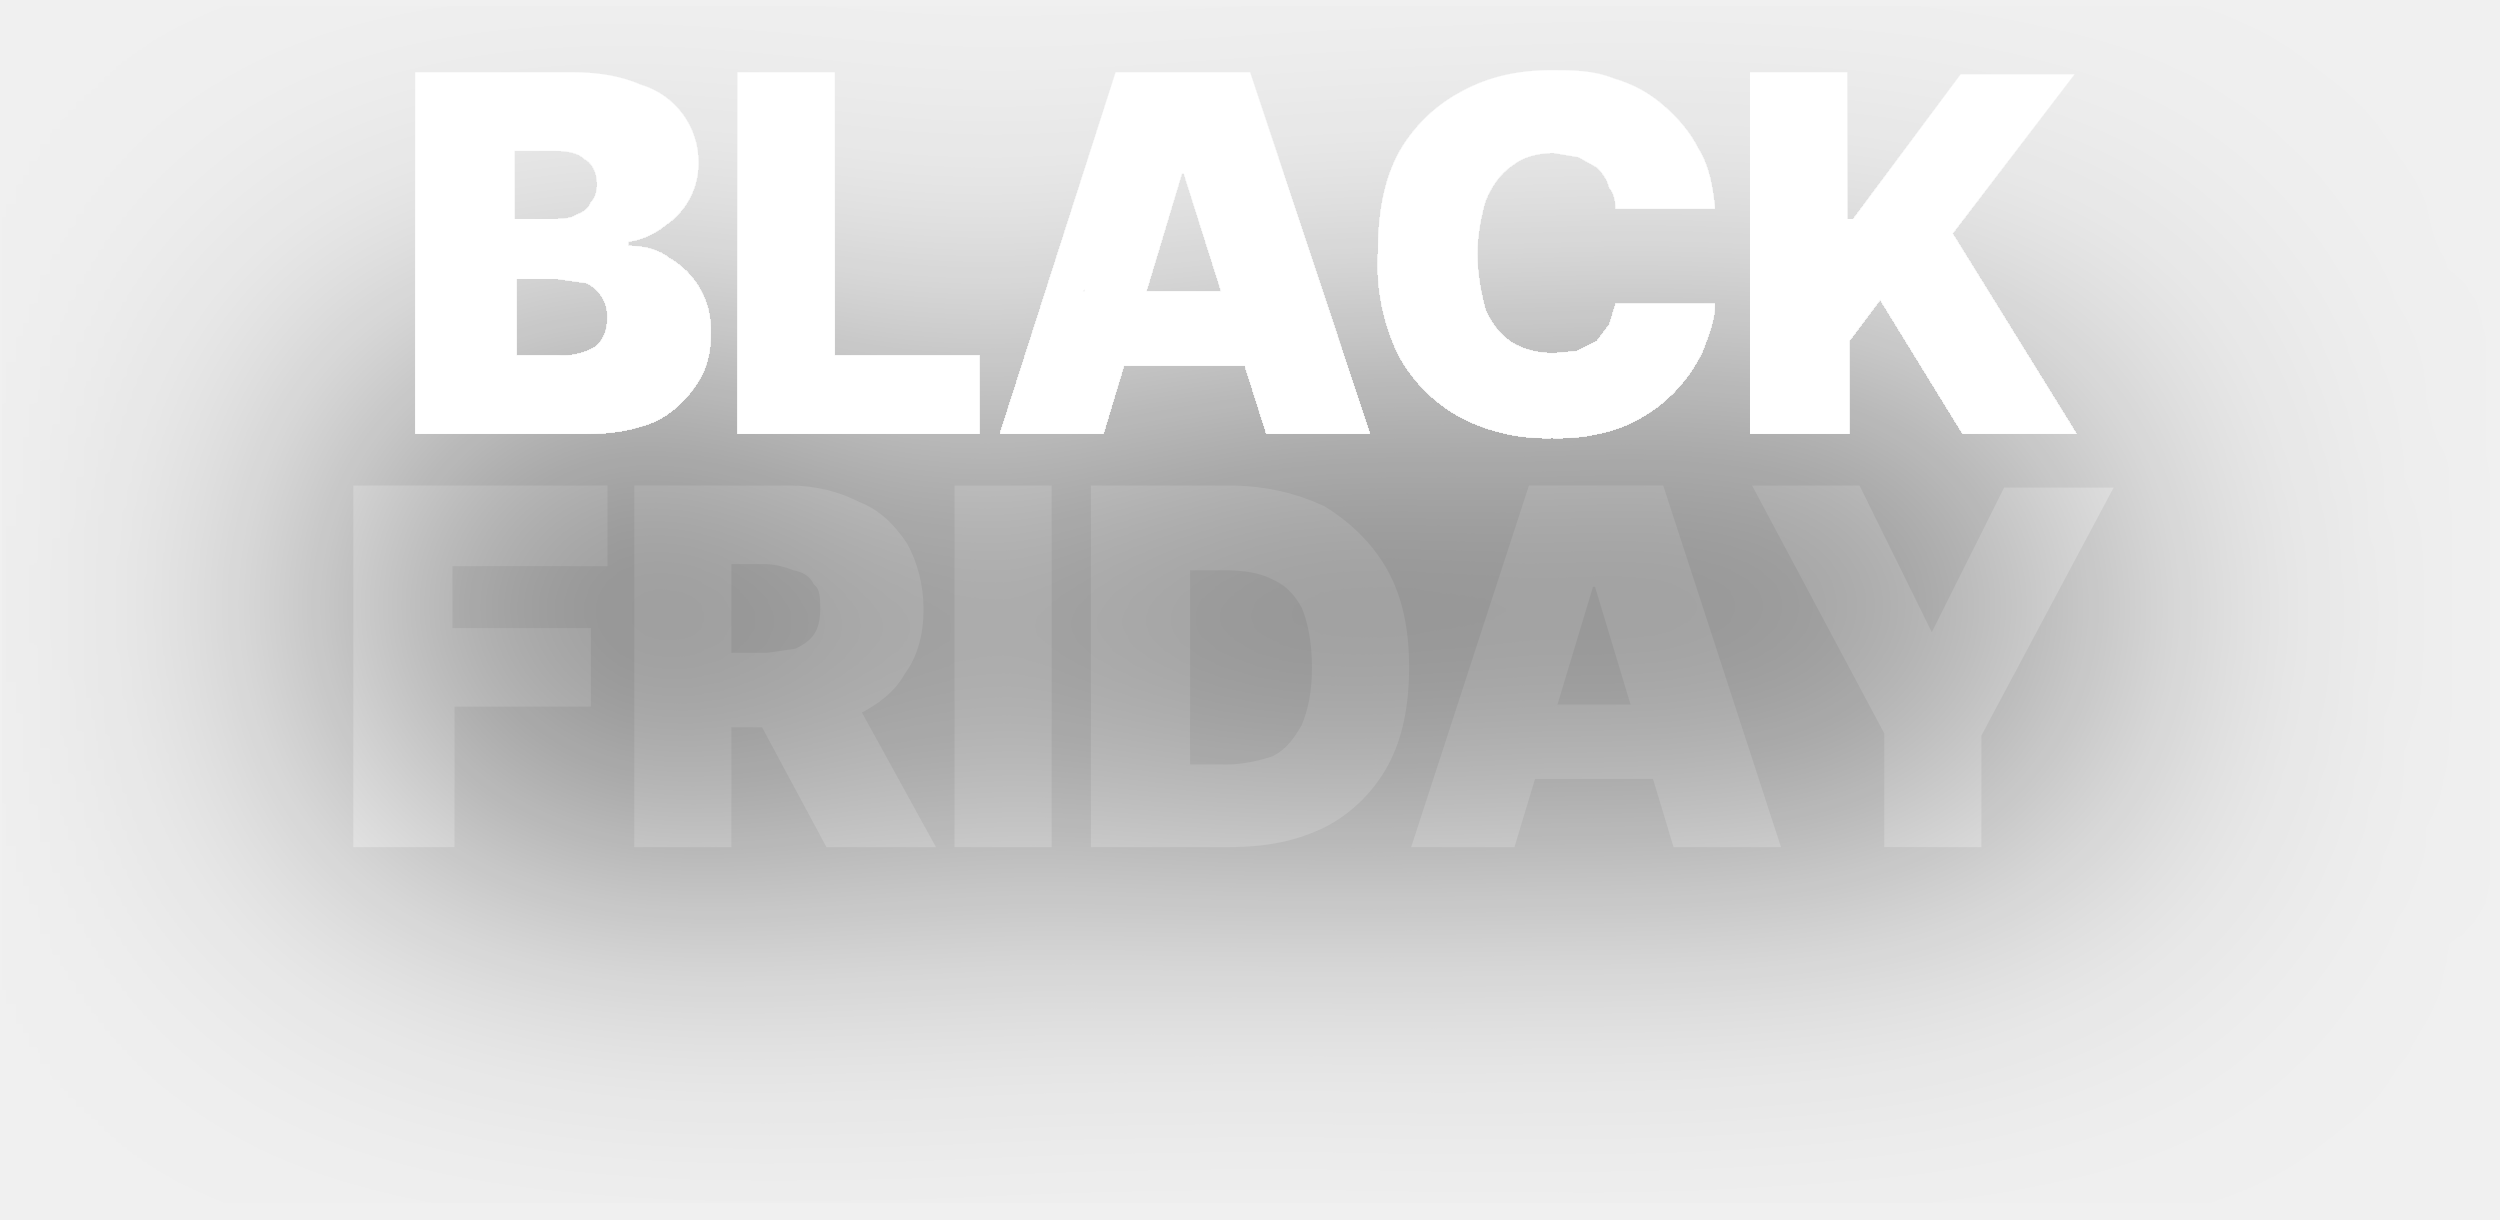
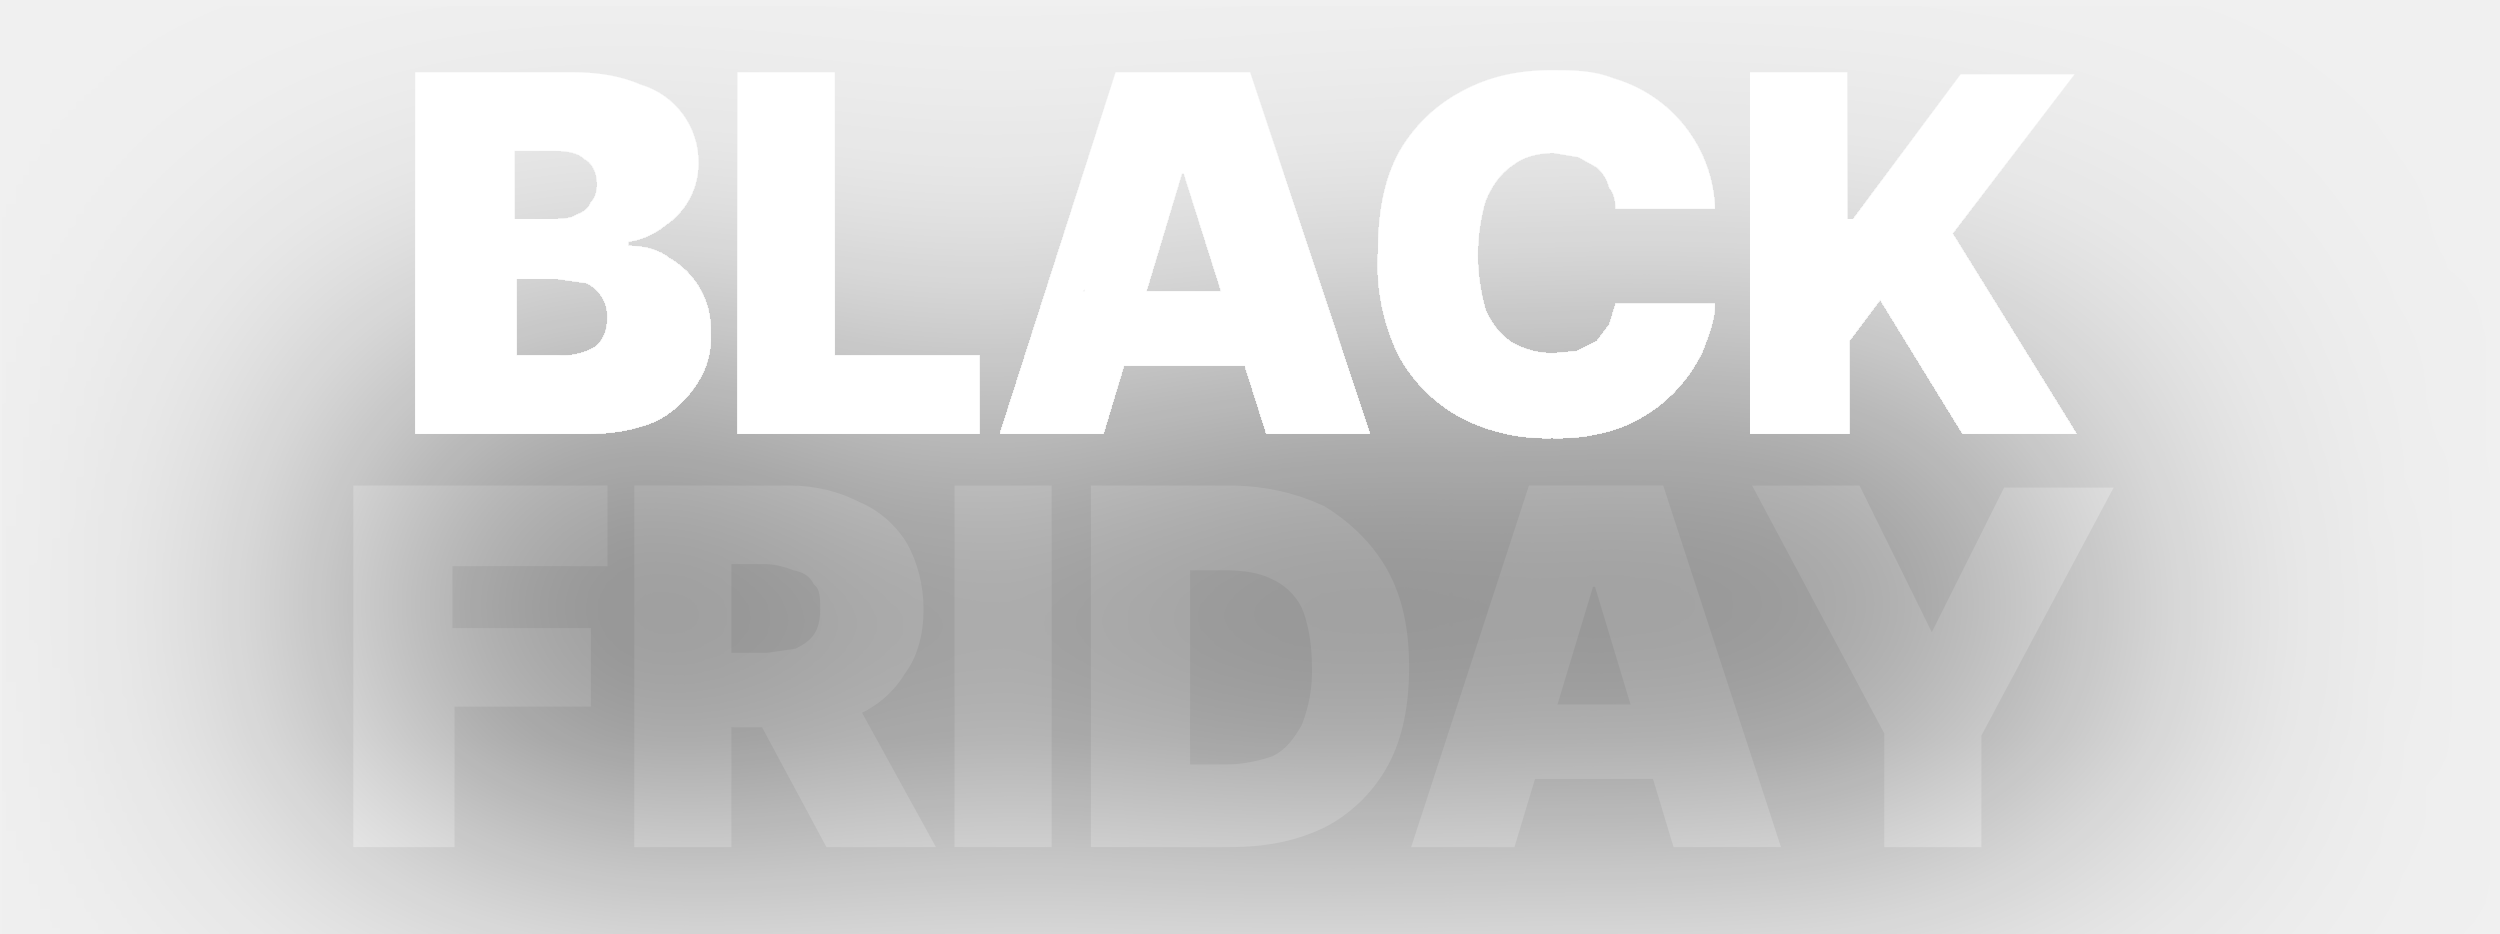
- <svg xmlns="http://www.w3.org/2000/svg" width="121" height="59" fill="none" viewBox="0 0 121 59">
-   <path fill="#fff" d="M17.1 41V23.5h12.3v3.9h-7.5v3h6.7v3.8H22V41H17Zm13.6 0V23.5h7.5c1.3 0 2.4.3 3.4.8 1 .4 1.7 1.1 2.3 2 .5.9.8 2 .8 3.2 0 1.2-.3 2.3-.9 3.1-.5.9-1.3 1.5-2.3 2-1 .4-2.1.6-3.5.6h-4.5v-3.6h3.6l1.4-.2c.4-.2.7-.4.9-.7.2-.3.3-.7.3-1.2s0-1-.3-1.2c-.2-.4-.5-.6-1-.7a4 4 0 0 0-1.3-.3h-1.7V41h-4.7Zm10.2-8 4.4 8H40l-4.3-8h5Zm10-9.5V41h-4.7V23.5H51ZM59.5 41h-6.7V23.5h6.7c1.8 0 3.3.4 4.6 1 1.3.8 2.3 1.8 3 3 .8 1.4 1.1 3 1.1 4.8 0 1.8-.3 3.4-1 4.7a7.3 7.3 0 0 1-3 3c-1.4.7-2.9 1-4.7 1Zm-2-4h1.9c.8 0 1.6-.2 2.2-.4.6-.3 1-.8 1.4-1.5.3-.7.5-1.6.5-2.8 0-1.2-.2-2.2-.5-2.9-.4-.7-.8-1.1-1.5-1.4-.6-.3-1.4-.4-2.3-.4h-1.6V37Zm15.9 4h-5.1l5.7-17.5h6.5L86.2 41H81l-3.8-12.6h-.1L73.3 41Zm-1-6.9H82v3.6h-9.6V34ZM85 23.5H90l3.5 7.1 3.5-7h5.3l-6.4 12V41h-4.7v-5.5l-6.4-12Z" />
+ <svg xmlns="http://www.w3.org/2000/svg" width="121" height="45.2" fill="none" style="max-height:500px" viewBox="0 0 121 45.2">
+   <path fill="#fff" d="M17.1 41V23.5h12.3v3.9h-7.5v3h6.7v3.8H22V41h-5Zm13.6 0V23.5h7.5c1.3 0 2.4.3 3.4.8a5 5 0 0 1 2.3 2c.5.9.8 2 .8 3.2 0 1.2-.3 2.3-.9 3.1a5 5 0 0 1-2.3 2c-1 .4-2.1.6-3.5.6h-4.5v-3.6h3.6l1.4-.2c.4-.2.7-.4.9-.7.2-.3.3-.7.3-1.2s0-1-.3-1.2c-.2-.4-.5-.6-1-.7a4 4 0 0 0-1.3-.3h-1.7V41h-4.7Zm10.2-8 4.4 8H40l-4.3-8h5Zm10-9.5V41h-4.7V23.5H51ZM59.5 41h-6.7V23.5h6.7c1.8 0 3.3.4 4.6 1 1.3.8 2.3 1.8 3 3 .8 1.4 1.1 3 1.1 4.8 0 1.8-.3 3.4-1 4.7a7.3 7.3 0 0 1-3 3c-1.4.7-2.9 1-4.7 1Zm-2-4h1.9c.8 0 1.6-.2 2.2-.4.6-.3 1-.8 1.4-1.5a7 7 0 0 0 .5-2.8c0-1.2-.2-2.2-.5-2.9a3 3 0 0 0-1.5-1.4c-.6-.3-1.4-.4-2.3-.4h-1.6V37Zm15.9 4h-5.1L74 23.5h6.5L86.2 41H81l-3.8-12.6h-.1L73.3 41Zm-1-6.9H82v3.6h-9.6V34ZM85 23.5h5l3.5 7.1 3.5-7h5.3l-6.4 12V41h-4.7v-5.5l-6.4-12Z" />
  <g filter="url(#a)">
-     <path fill="#fff" d="M20.1 21V3.5h7.6c1.3 0 2.4.2 3.3.6a3.9 3.9 0 0 1 2.8 3.8 3.6 3.6 0 0 1-1.6 3c-.5.4-1.1.7-1.8.8v.2c.8 0 1.5.2 2 .6a4 4 0 0 1 2 3.6c0 1-.2 1.8-.7 2.5a5 5 0 0 1-2 1.8c-1 .4-2 .6-3.4.6h-8.2Zm4.8-3.8H27a3 3 0 0 0 1.8-.4c.4-.3.6-.8.6-1.4a1.8 1.8 0 0 0-1-1.7l-1.4-.2H25v3.7Zm0-6.6h2c.3 0 .7 0 1-.2.3-.1.6-.3.7-.6.2-.2.3-.5.3-.9 0-.5-.2-1-.6-1.2-.3-.3-.8-.4-1.4-.4h-2v3.3ZM35.7 21V3.5h4.7v13.7h7V21H35.8Zm17.7 0h-5L54 3.5h6.5L66.3 21h-5L57.3 8.4h-.1L53.4 21Zm-1-6.9h9.7v3.6h-9.6V14Zm30.6-4h-4.8c0-.4-.1-.8-.3-1-.1-.4-.3-.7-.6-1l-.9-.5-1.2-.2c-.8 0-1.5.2-2 .6-.6.4-1 1-1.3 1.7-.2.7-.4 1.6-.4 2.6s.2 2 .4 2.7c.3.7.7 1.2 1.3 1.6.5.3 1.2.5 2 .5l1.1-.1 1-.5.6-.8.3-1H83c0 .8-.3 1.5-.6 2.3a7.3 7.3 0 0 1-4 3.7 9 9 0 0 1-3.3.5 9 9 0 0 1-4.4-1 7.5 7.5 0 0 1-3-3 10 10 0 0 1-1-5c0-1.9.3-3.5 1-4.8a7.5 7.5 0 0 1 3.1-3c1.3-.7 2.7-1 4.3-1 1 0 2 0 3 .4 1 .3 1.7.7 2.4 1.3.7.6 1.3 1.3 1.7 2.1.5.8.7 1.8.8 2.9ZM84.7 21V3.5h4.7v7.1h.3l5.2-7h5.5l-5.9 7.7 6 9.7H95l-4-6.5-1.5 2V21h-4.7Z" />
+     <path fill="#fff" d="M20.1 21V3.5h7.6c1.3 0 2.4.2 3.3.6a3.9 3.9 0 0 1 2.8 3.8 3.6 3.6 0 0 1-1.6 3c-.5.4-1.1.7-1.8.8v.2c.8 0 1.5.2 2 .6a4 4 0 0 1 2 3.6 4 4 0 0 1-.7 2.5 5 5 0 0 1-2 1.8c-1 .4-2 .6-3.4.6h-8.2Zm4.8-3.8H27a3 3 0 0 0 1.8-.4c.4-.3.6-.8.6-1.4a1.8 1.8 0 0 0-1-1.7l-1.4-.2h-2v3.7Zm0-6.6h2c.3 0 .7 0 1-.2.3-.1.6-.3.7-.6.2-.2.3-.5.3-.9 0-.5-.2-1-.6-1.2-.3-.3-.8-.4-1.4-.4h-2v3.3ZM35.7 21V3.5h4.7v13.7h7V21H35.8Zm17.7 0h-5L54 3.5h6.5L66.3 21h-5l-4-12.6h-.1L53.4 21Zm-1-6.9h9.7v3.6h-9.6V14Zm30.6-4h-4.8c0-.4-.1-.8-.3-1a2 2 0 0 0-.6-1l-.9-.5-1.2-.2c-.8 0-1.5.2-2 .6-.6.4-1 1-1.3 1.7a9.5 9.5 0 0 0 0 5.3c.3.7.7 1.2 1.3 1.6a4 4 0 0 0 2 .5l1.1-.1 1-.5.6-.8.3-1H83c0 .8-.3 1.5-.6 2.3a7.3 7.3 0 0 1-4 3.7 9 9 0 0 1-3.3.5 9 9 0 0 1-4.4-1 7.5 7.5 0 0 1-3-3 10 10 0 0 1-1-5c0-1.9.3-3.5 1-4.8a7.5 7.5 0 0 1 3.1-3c1.3-.7 2.7-1 4.3-1 1 0 2 0 3 .4a6.8 6.8 0 0 1 4.9 6.3ZM84.7 21V3.5h4.7v7.1h.3l5.2-7h5.5l-5.9 7.7 6 9.7H95l-4-6.5-1.5 2V21h-4.7Z" />
  </g>
  <defs>
    <filter id="a" width="120.4" height="57.9" x=".1" y=".3" color-interpolation-filters="sRGB" filterUnits="userSpaceOnUse">
      <feFlood flood-opacity="0" result="BackgroundImageFix" />
      <feColorMatrix in="SourceAlpha" result="hardAlpha" values="0 0 0 0 0 0 0 0 0 0 0 0 0 0 0 0 0 0 127 0" />
      <feOffset dy="17" />
      <feGaussianBlur stdDeviation="10" />
      <feComposite in2="hardAlpha" operator="out" />
      <feColorMatrix values="0 0 0 0 0 0 0 0 0 0 0 0 0 0 0 0 0 0 1 0" />
      <feBlend in2="BackgroundImageFix" result="effect1_dropShadow_156_8879" />
      <feBlend in="SourceGraphic" in2="effect1_dropShadow_156_8879" result="shape" />
    </filter>
  </defs>
</svg>
